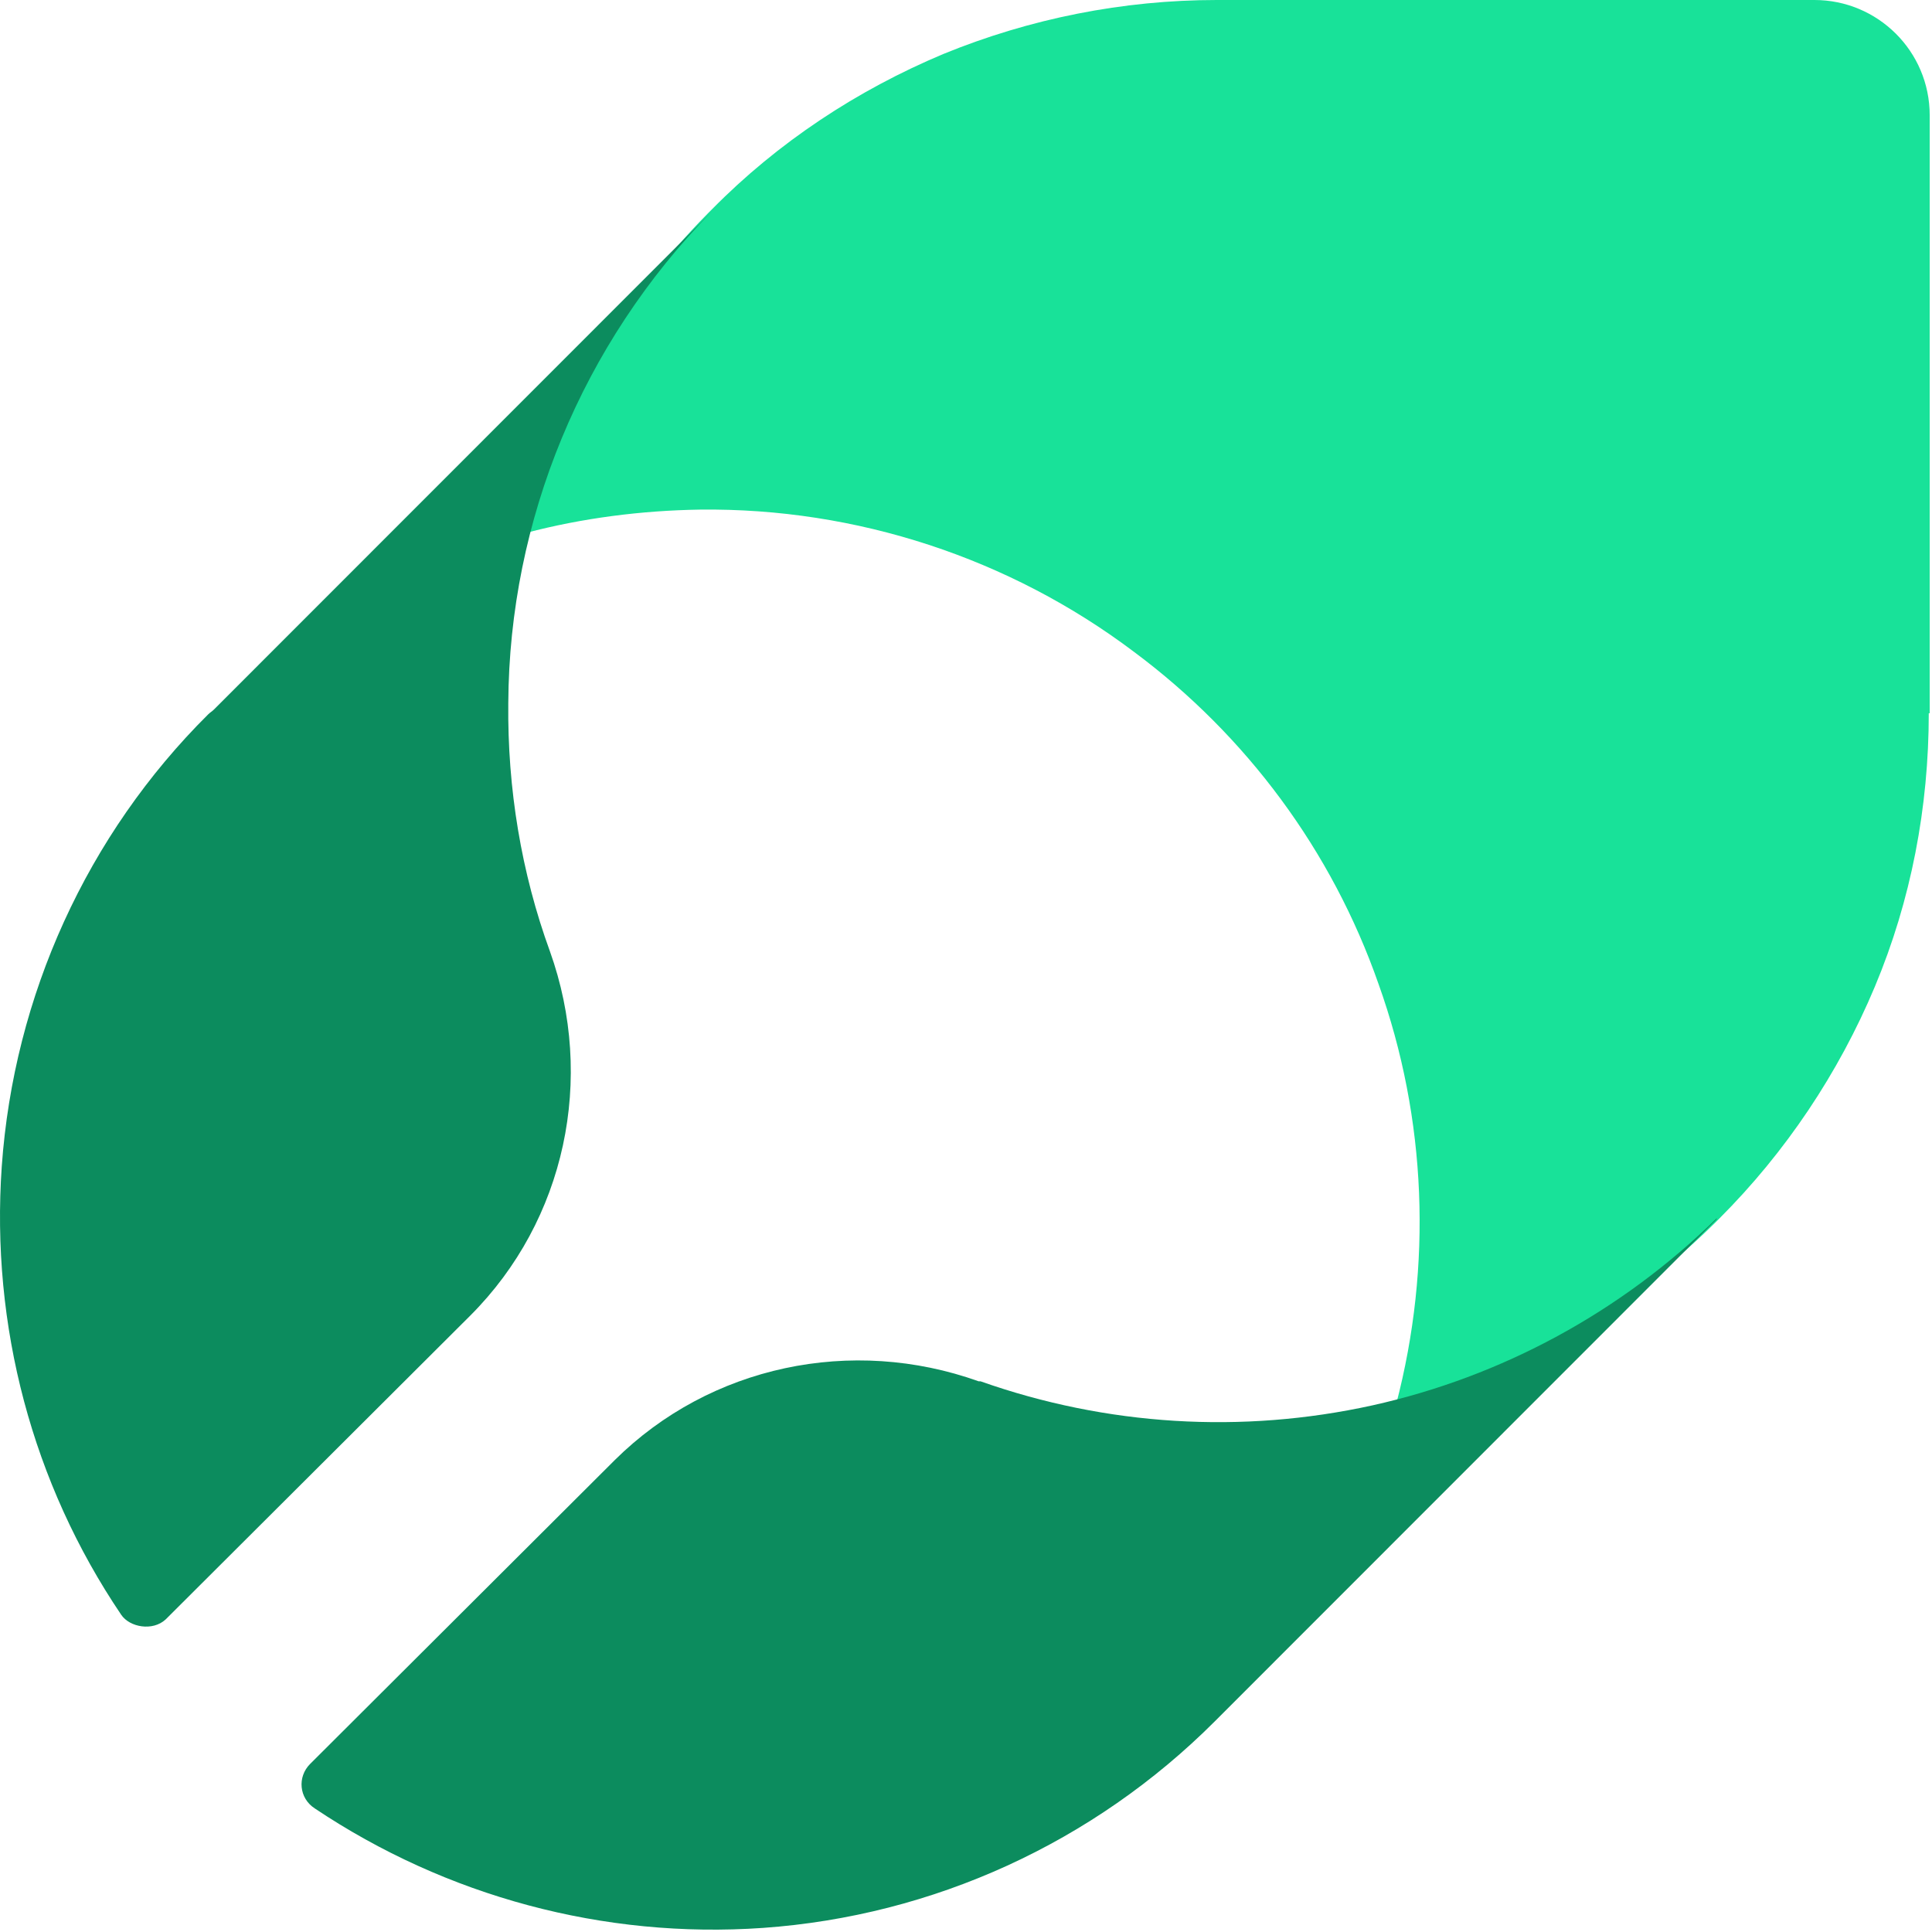
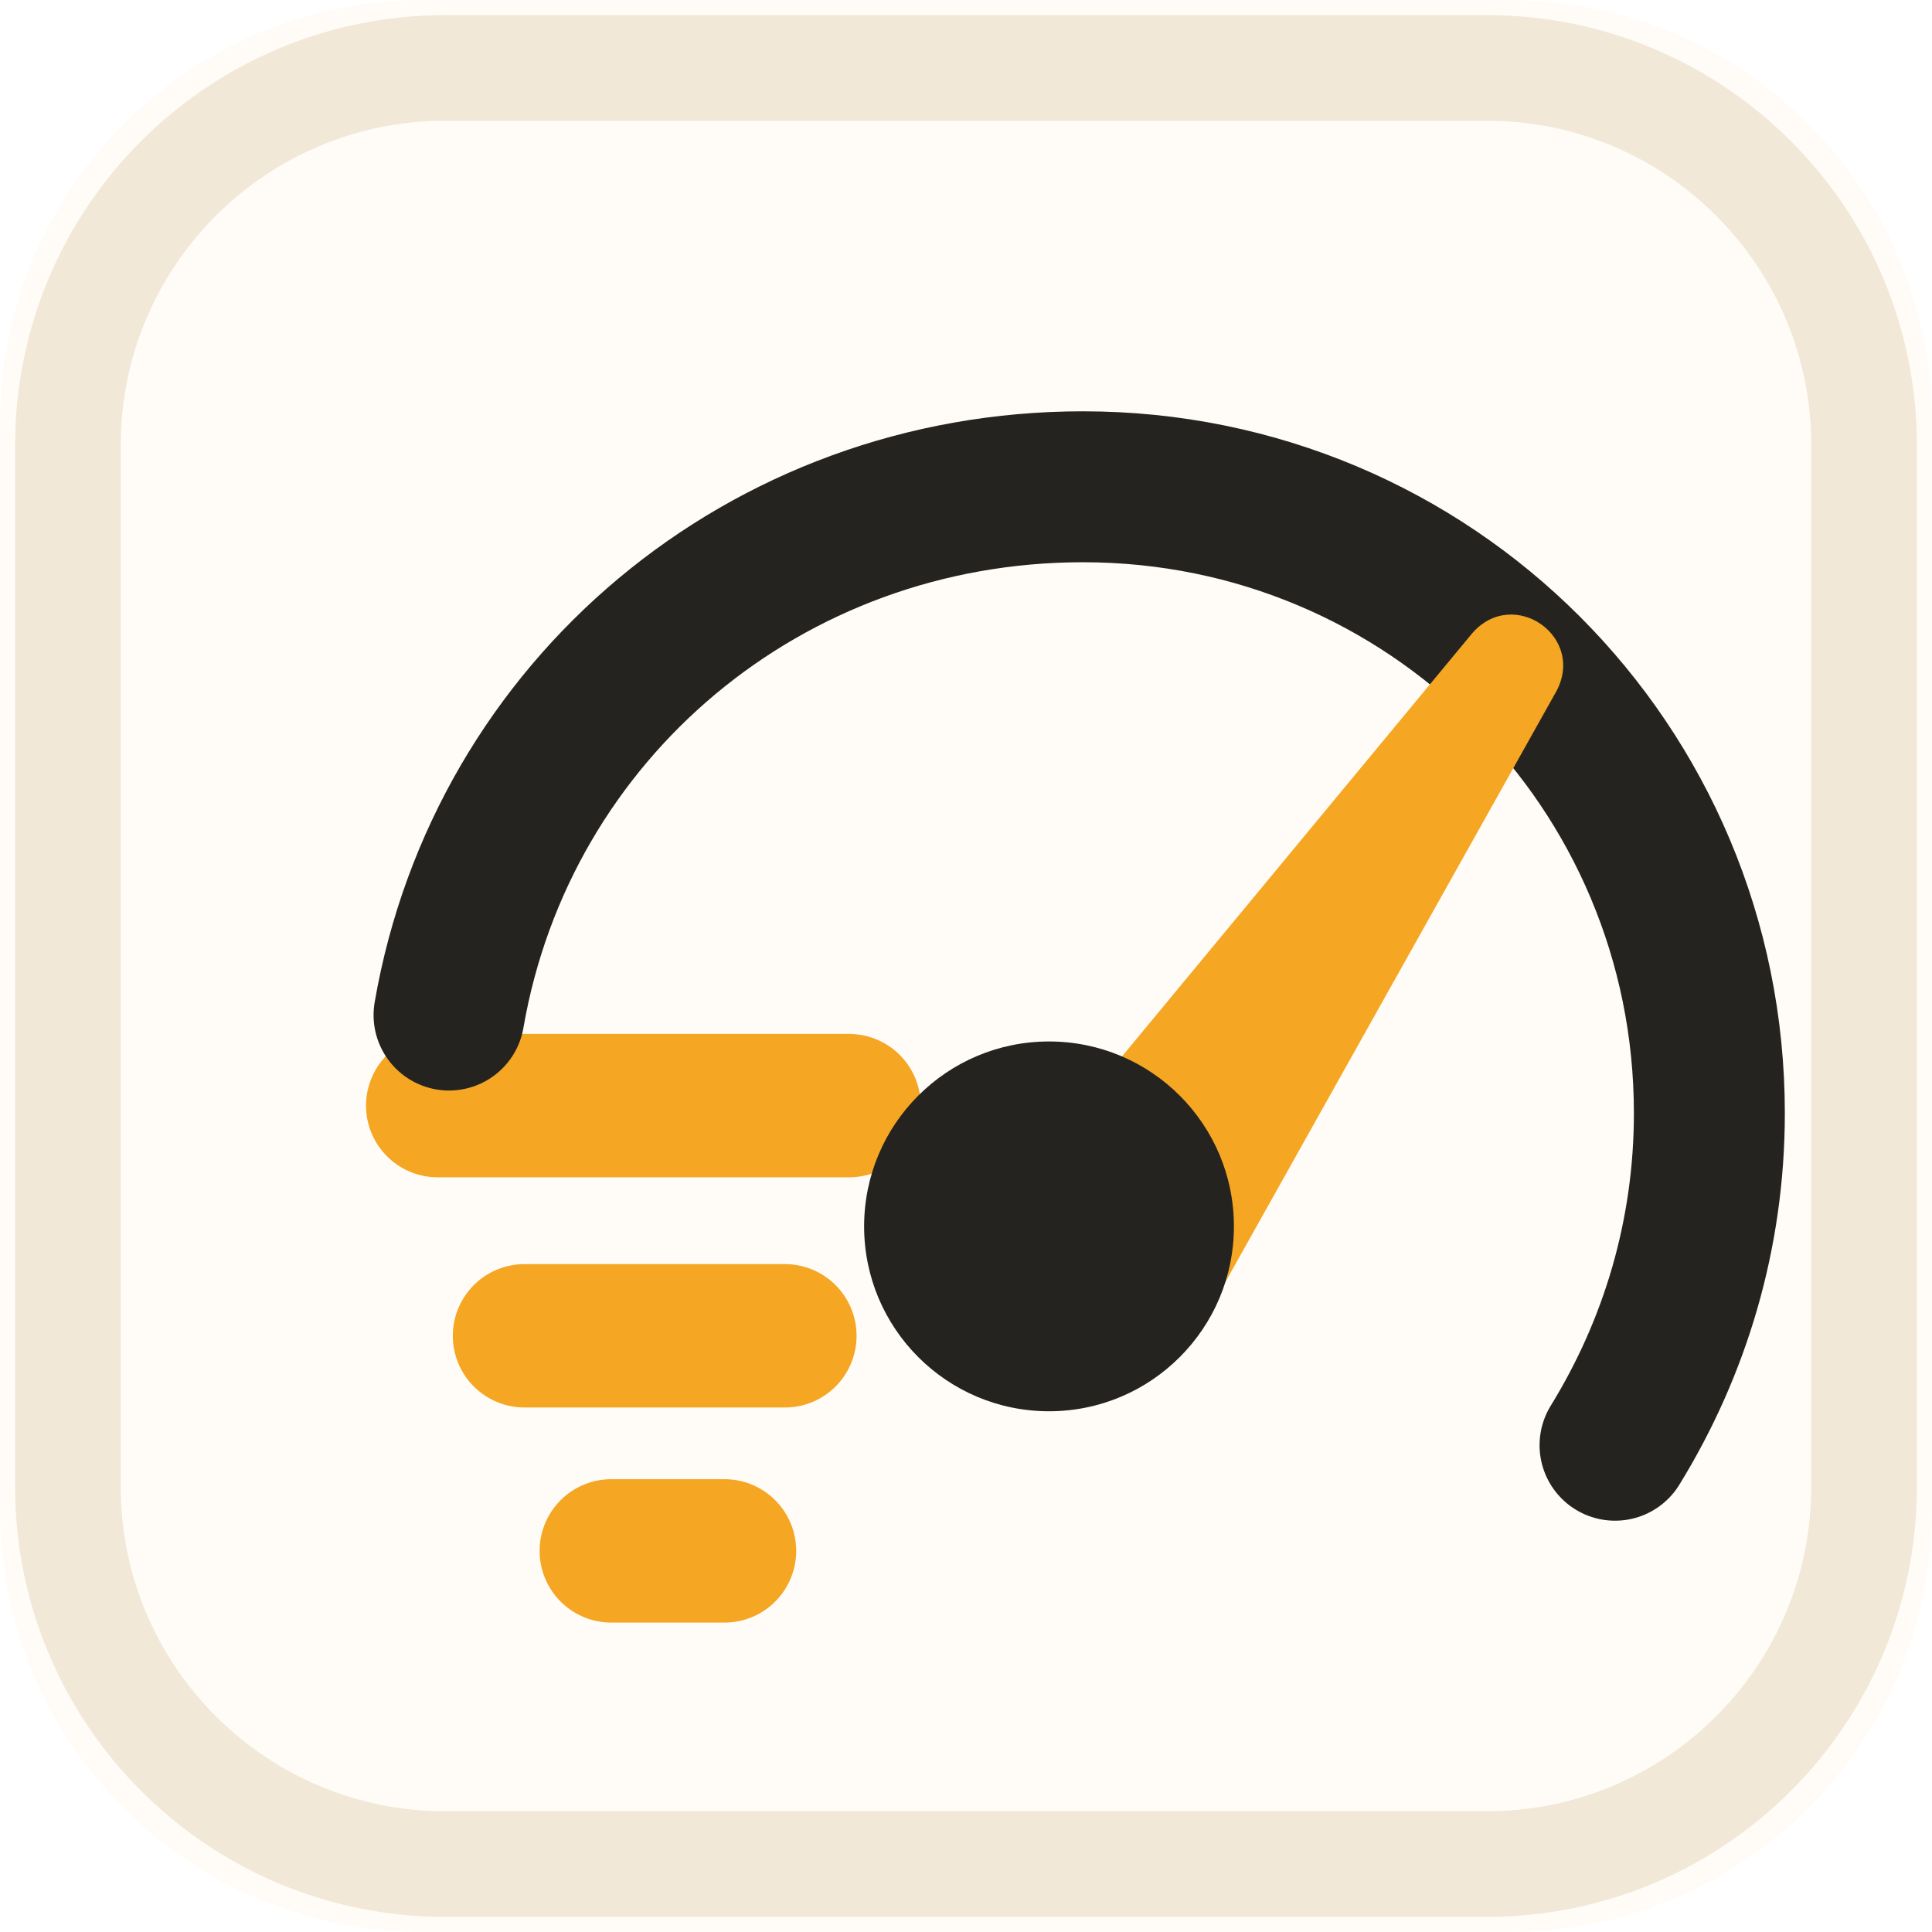
- <svg xmlns="http://www.w3.org/2000/svg" width="502" height="502" viewBox="0 0 502 502" fill="none">
-   <path d="M501.402 185.33V29.962C501.402 13.29 487.876 0 471.453 0H316.156C291.763 0 267.611 4.832 245.15 14.014C222.689 23.438 202.16 36.969 185.012 54.367L183.804 55.575C161.101 78.53 144.92 107.042 136.708 138.454C151.441 134.588 166.656 132.655 181.871 132.413C222.447 131.93 262.298 144.978 294.661 169.383C323.885 191.13 346.104 221.092 358.18 255.645C370.739 290.681 372.188 328.859 362.769 364.862C393.925 356.647 422.666 340.457 445.611 317.744L446.818 316.536C463.966 299.38 477.732 278.841 487.151 256.37C496.571 233.898 501.16 209.735 501.16 185.33H501.402Z" fill="#18E299" />
-   <path d="M132.071 182.706C132.312 135.044 151.32 89.307 184.764 55.125L55.557 184.391C55.076 184.873 54.594 185.113 54.113 185.595C22.593 216.888 3.586 258.774 0.458 303.066C-2.43 344.47 8.397 385.392 31.496 419.575C33.699 422.835 39.677 423.907 43.046 420.778L122.206 341.822C146.989 317.028 154.689 280.198 142.899 247.219C135.44 226.758 131.831 204.852 132.071 182.706Z" fill="#0C8C5E" />
-   <path d="M446.067 316.547C421.284 340.86 390.245 357.71 356.56 365.172C322.634 372.635 287.506 370.468 254.783 358.914C254.783 358.914 254.542 358.914 254.301 358.914C221.338 347.118 184.525 354.821 159.742 379.375L80.581 458.331C77.212 461.701 77.694 467.238 81.784 469.885C115.95 492.754 156.855 503.827 198.24 500.938C242.512 497.809 284.137 478.792 315.656 447.258L316.859 446.054L446.067 316.788V316.547Z" fill="#0C8C5E" />
+ <svg xmlns="http://www.w3.org/2000/svg" width="512" height="512" viewBox="0 0 512 512" fill="none" role="img" aria-labelledby="title">
+   <rect width="512" height="512" rx="112" fill="#FFFCF7" />
+   <rect x="18" y="18" width="476" height="476" rx="100" stroke="#F1E8D8" stroke-width="28" />
+   <path d="M116 293H225" stroke="#F5A623" stroke-width="38" stroke-linecap="round" />
+   <path d="M139 354H208" stroke="#F5A623" stroke-width="38" stroke-linecap="round" />
+   <path d="M162 411H192" stroke="#F5A623" stroke-width="38" stroke-linecap="round" />
+   <path d="M156 272C170 191 240 132 324 132C416 132 490 206 490 298C490 330 481 360 465 386" stroke="#24231F" stroke-width="40" stroke-linecap="round" transform="translate(-37 -3)" />
+   <path d="M270 313L390 168C401 155 421 169 412 184L319 350L270 313Z" fill="#F5A623" />
+   <circle cx="278" cy="325" r="49" fill="#24231F" />
</svg>
